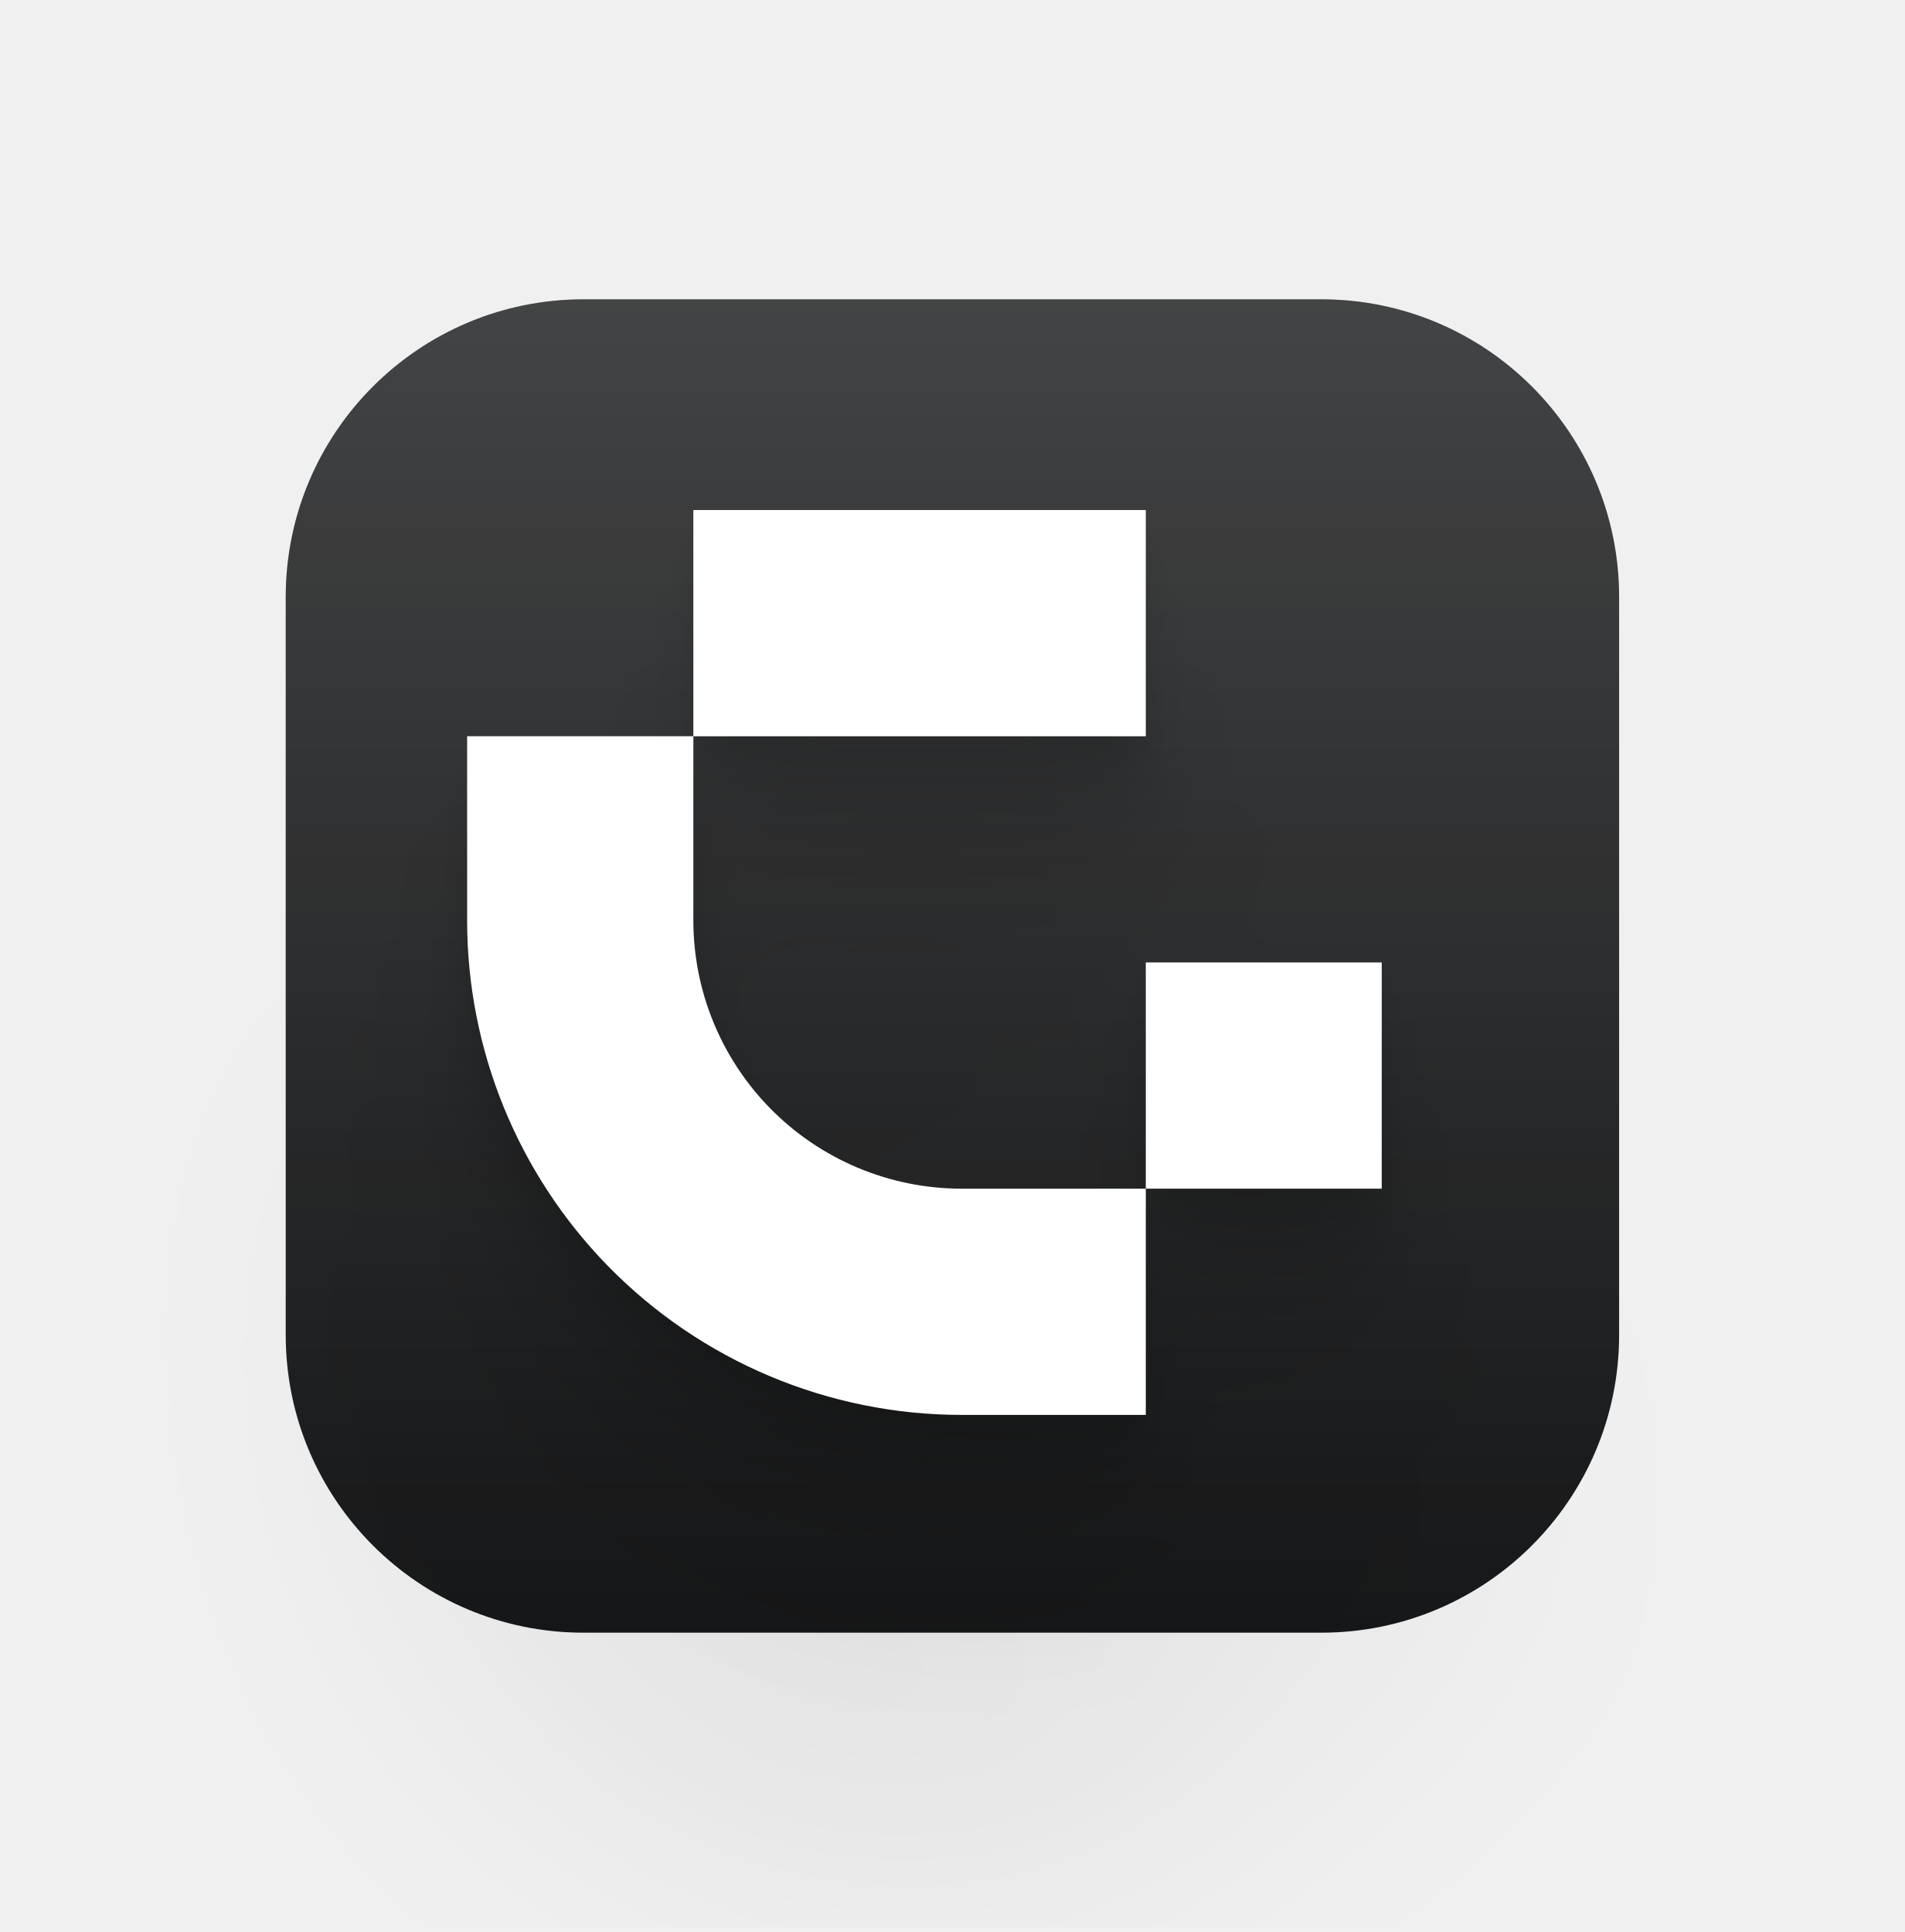
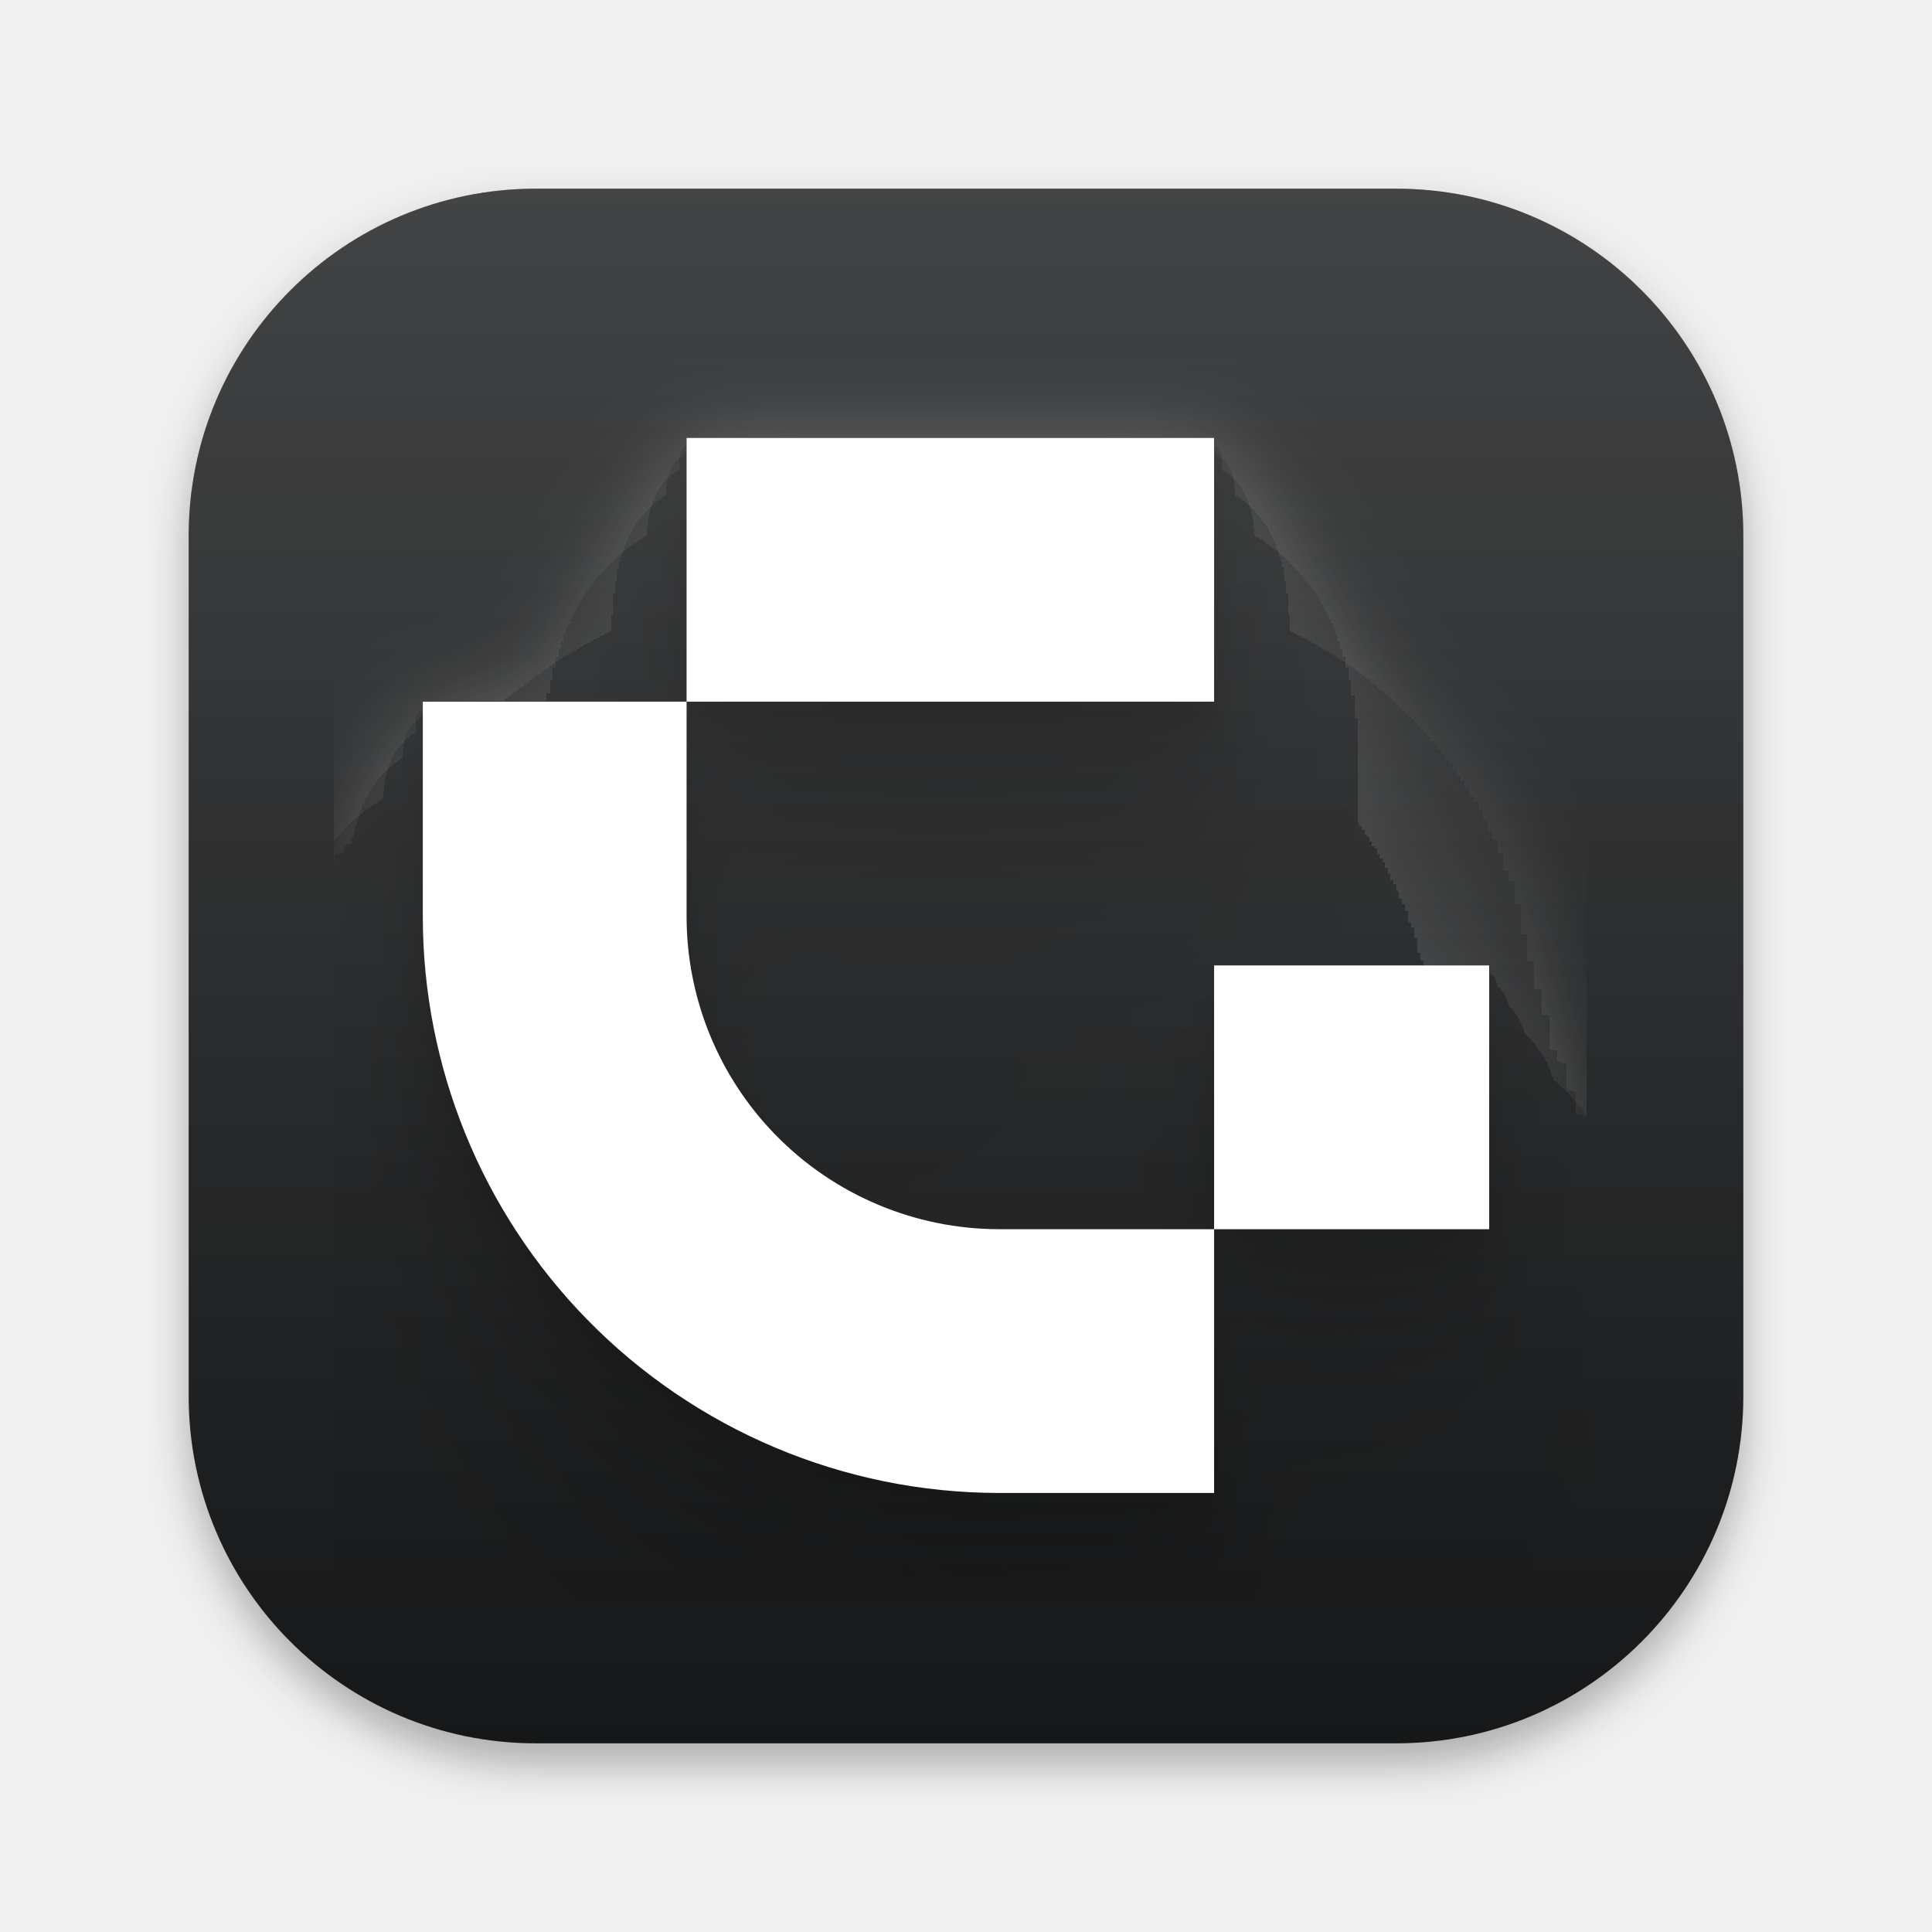
- <svg xmlns="http://www.w3.org/2000/svg" width="140" height="142" viewBox="0 0 140 142" fill="none">
-   <g clip-path="url(#clip0_788_7308)">
-     <path d="M97.117 22H42.883C30.797 22 21 31.798 21 43.883V98.117C21 110.203 30.797 120 42.883 120H97.117C109.203 120 119 110.203 119 98.117V43.883C119 31.798 109.203 22 97.117 22Z" fill="#151617" />
-     <path d="M97.117 22H42.883C30.797 22 21 31.798 21 43.883V98.117C21 110.203 30.797 120 42.883 120H97.117C109.203 120 119 110.203 119 98.117V43.883C119 31.798 109.203 22 97.117 22Z" fill="url(#paint0_linear_788_7308)" />
-     <g filter="url(#filter0_dddddd_788_7308)">
-       <path d="M84.213 45.8H50.959M42.646 54.113V67.65C42.646 74.961 45.502 81.983 50.606 87.218C55.882 92.628 63.121 95.68 70.678 95.68H84.213M101.554 79.053H84.213" stroke="white" stroke-width="16.627" stroke-linejoin="round" />
+ <svg xmlns="http://www.w3.org/2000/svg" width="1024" height="1024" viewBox="0 0 1024 1024" fill="none">
+   <g filter="url(#filter0_d_556_20501)">
+     <rect x="100" y="100" width="824" height="824" rx="184" fill="#151617" />
+     <rect x="100" y="100" width="824" height="824" rx="184" fill="url(#paint0_linear_556_20501)" />
+   </g>
+   <g filter="url(#filter1_dd_556_20501)">
+     <g filter="url(#filter2_dddddd_556_20501)">
+       <path d="M643.5 302H363.9M294 371.9V485.722C294 547.194 318.018 606.234 360.933 650.249C405.29 695.743 466.159 721.4 529.699 721.4H643.5M789.307 581.6H643.5" stroke="white" stroke-width="139.8" stroke-linejoin="round" />
    </g>
  </g>
  <defs>
-     <filter id="filter0_dddddd_788_7308" x="9.241" y="37.487" width="117.405" height="122.266" filterUnits="userSpaceOnUse" color-interpolation-filters="sRGB">
+     <filter id="filter0_d_556_20501" x="78" y="89" width="868" height="868" filterUnits="userSpaceOnUse" color-interpolation-filters="sRGB">
      <feFlood flood-opacity="0" result="BackgroundImageFix" />
      <feColorMatrix in="SourceAlpha" type="matrix" values="0 0 0 0 0 0 0 0 0 0 0 0 0 0 0 0 0 0 127 0" result="hardAlpha" />
-       <feOffset dy="0.849" />
-       <feGaussianBlur stdDeviation="0.347" />
+       <feOffset dy="11" />
+       <feGaussianBlur stdDeviation="11" />
+       <feColorMatrix type="matrix" values="0 0 0 0 0 0 0 0 0 0 0 0 0 0 0 0 0 0 0.28 0" />
+       <feBlend mode="normal" in2="BackgroundImageFix" result="effect1_dropShadow_556_20501" />
+       <feBlend mode="normal" in="SourceGraphic" in2="effect1_dropShadow_556_20501" result="shape" />
+     </filter>
+     <filter id="filter1_dd_556_20501" x="177.15" y="190.739" width="663.579" height="657.572" filterUnits="userSpaceOnUse" color-interpolation-filters="sRGB">
+       <feFlood flood-opacity="0" result="BackgroundImageFix" />
+       <feColorMatrix in="SourceAlpha" type="matrix" values="0 0 0 0 0 0 0 0 0 0 0 0 0 0 0 0 0 0 127 0" result="hardAlpha" />
+       <feOffset dx="2.236" dy="7.825" />
+       <feGaussianBlur stdDeviation="24.593" />
+       <feComposite in2="hardAlpha" operator="out" />
+       <feColorMatrix type="matrix" values="0 0 0 0 1 0 0 0 0 1 0 0 0 0 1 0 0 0 0.29 0" />
+       <feBlend mode="normal" in2="BackgroundImageFix" result="effect1_dropShadow_556_20501" />
+       <feColorMatrix in="SourceAlpha" type="matrix" values="0 0 0 0 0 0 0 0 0 0 0 0 0 0 0 0 0 0 127 0" result="hardAlpha" />
+       <feOffset dy="13.414" />
+       <feGaussianBlur stdDeviation="2.236" />
+       <feComposite in2="hardAlpha" operator="out" />
+       <feColorMatrix type="matrix" values="0 0 0 0 0 0 0 0 0 0 0 0 0 0 0 0 0 0 0.17 0" />
+       <feBlend mode="soft-light" in2="effect1_dropShadow_556_20501" result="effect2_dropShadow_556_20501" />
+       <feBlend mode="normal" in="SourceGraphic" in2="effect2_dropShadow_556_20501" result="shape" />
+     </filter>
+     <filter id="filter2_dddddd_556_20501" x="13.126" y="232.1" width="987.155" height="1028.03" filterUnits="userSpaceOnUse" color-interpolation-filters="sRGB">
+       <feFlood flood-opacity="0" result="BackgroundImageFix" />
+       <feColorMatrix in="SourceAlpha" type="matrix" values="0 0 0 0 0 0 0 0 0 0 0 0 0 0 0 0 0 0 127 0" result="hardAlpha" />
+       <feOffset dy="7.136" />
+       <feGaussianBlur stdDeviation="2.919" />
      <feColorMatrix type="matrix" values="0 0 0 0 0 0 0 0 0 0 0 0 0 0 0 0 0 0 0.025 0" />
-       <feBlend mode="normal" in2="BackgroundImageFix" result="effect1_dropShadow_788_7308" />
+       <feBlend mode="normal" in2="BackgroundImageFix" result="effect1_dropShadow_556_20501" />
      <feColorMatrix in="SourceAlpha" type="matrix" values="0 0 0 0 0 0 0 0 0 0 0 0 0 0 0 0 0 0 127 0" result="hardAlpha" />
-       <feOffset dy="2.039" />
-       <feGaussianBlur stdDeviation="0.834" />
+       <feOffset dy="17.148" />
+       <feGaussianBlur stdDeviation="7.015" />
      <feColorMatrix type="matrix" values="0 0 0 0 0 0 0 0 0 0 0 0 0 0 0 0 0 0 0.036 0" />
-       <feBlend mode="normal" in2="effect1_dropShadow_788_7308" result="effect2_dropShadow_788_7308" />
+       <feBlend mode="normal" in2="effect1_dropShadow_556_20501" result="effect2_dropShadow_556_20501" />
      <feColorMatrix in="SourceAlpha" type="matrix" values="0 0 0 0 0 0 0 0 0 0 0 0 0 0 0 0 0 0 127 0" result="hardAlpha" />
-       <feOffset dy="3.84" />
-       <feGaussianBlur stdDeviation="1.571" />
+       <feOffset dy="32.288" />
+       <feGaussianBlur stdDeviation="13.209" />
      <feColorMatrix type="matrix" values="0 0 0 0 0 0 0 0 0 0 0 0 0 0 0 0 0 0 0.045 0" />
-       <feBlend mode="normal" in2="effect2_dropShadow_788_7308" result="effect3_dropShadow_788_7308" />
+       <feBlend mode="normal" in2="effect2_dropShadow_556_20501" result="effect3_dropShadow_556_20501" />
      <feColorMatrix in="SourceAlpha" type="matrix" values="0 0 0 0 0 0 0 0 0 0 0 0 0 0 0 0 0 0 127 0" result="hardAlpha" />
-       <feOffset dy="6.85" />
-       <feGaussianBlur stdDeviation="2.802" />
+       <feOffset dy="57.596" />
+       <feGaussianBlur stdDeviation="23.562" />
      <feColorMatrix type="matrix" values="0 0 0 0 0 0 0 0 0 0 0 0 0 0 0 0 0 0 0.054 0" />
-       <feBlend mode="normal" in2="effect3_dropShadow_788_7308" result="effect4_dropShadow_788_7308" />
+       <feBlend mode="normal" in2="effect3_dropShadow_556_20501" result="effect4_dropShadow_556_20501" />
      <feColorMatrix in="SourceAlpha" type="matrix" values="0 0 0 0 0 0 0 0 0 0 0 0 0 0 0 0 0 0 127 0" result="hardAlpha" />
-       <feOffset dy="12.812" />
-       <feGaussianBlur stdDeviation="5.241" />
+       <feOffset dy="107.727" />
+       <feGaussianBlur stdDeviation="44.07" />
      <feColorMatrix type="matrix" values="0 0 0 0 0 0 0 0 0 0 0 0 0 0 0 0 0 0 0.065 0" />
-       <feBlend mode="normal" in2="effect4_dropShadow_788_7308" result="effect5_dropShadow_788_7308" />
+       <feBlend mode="normal" in2="effect4_dropShadow_556_20501" result="effect5_dropShadow_556_20501" />
      <feColorMatrix in="SourceAlpha" type="matrix" values="0 0 0 0 0 0 0 0 0 0 0 0 0 0 0 0 0 0 127 0" result="hardAlpha" />
-       <feOffset dy="30.668" />
-       <feGaussianBlur stdDeviation="12.546" />
+       <feOffset dy="257.857" />
+       <feGaussianBlur stdDeviation="105.487" />
      <feColorMatrix type="matrix" values="0 0 0 0 0 0 0 0 0 0 0 0 0 0 0 0 0 0 0.09 0" />
-       <feBlend mode="normal" in2="effect5_dropShadow_788_7308" result="effect6_dropShadow_788_7308" />
-       <feBlend mode="normal" in="SourceGraphic" in2="effect6_dropShadow_788_7308" result="shape" />
+       <feBlend mode="normal" in2="effect5_dropShadow_556_20501" result="effect6_dropShadow_556_20501" />
+       <feBlend mode="normal" in="SourceGraphic" in2="effect6_dropShadow_556_20501" result="shape" />
    </filter>
-     <linearGradient id="paint0_linear_788_7308" x1="41.218" y1="122.081" x2="41.218" y2="19.919" gradientUnits="userSpaceOnUse">
+     <linearGradient id="paint0_linear_556_20501" x1="270" y1="941.5" x2="270" y2="82.5" gradientUnits="userSpaceOnUse">
      <stop stop-color="white" stop-opacity="0" />
      <stop offset="1" stop-color="white" stop-opacity="0.2" />
    </linearGradient>
-     <clipPath id="clip0_788_7308">
-       <rect width="140" height="141.4" fill="white" transform="translate(0 0.300003)" />
-     </clipPath>
  </defs>
</svg>
